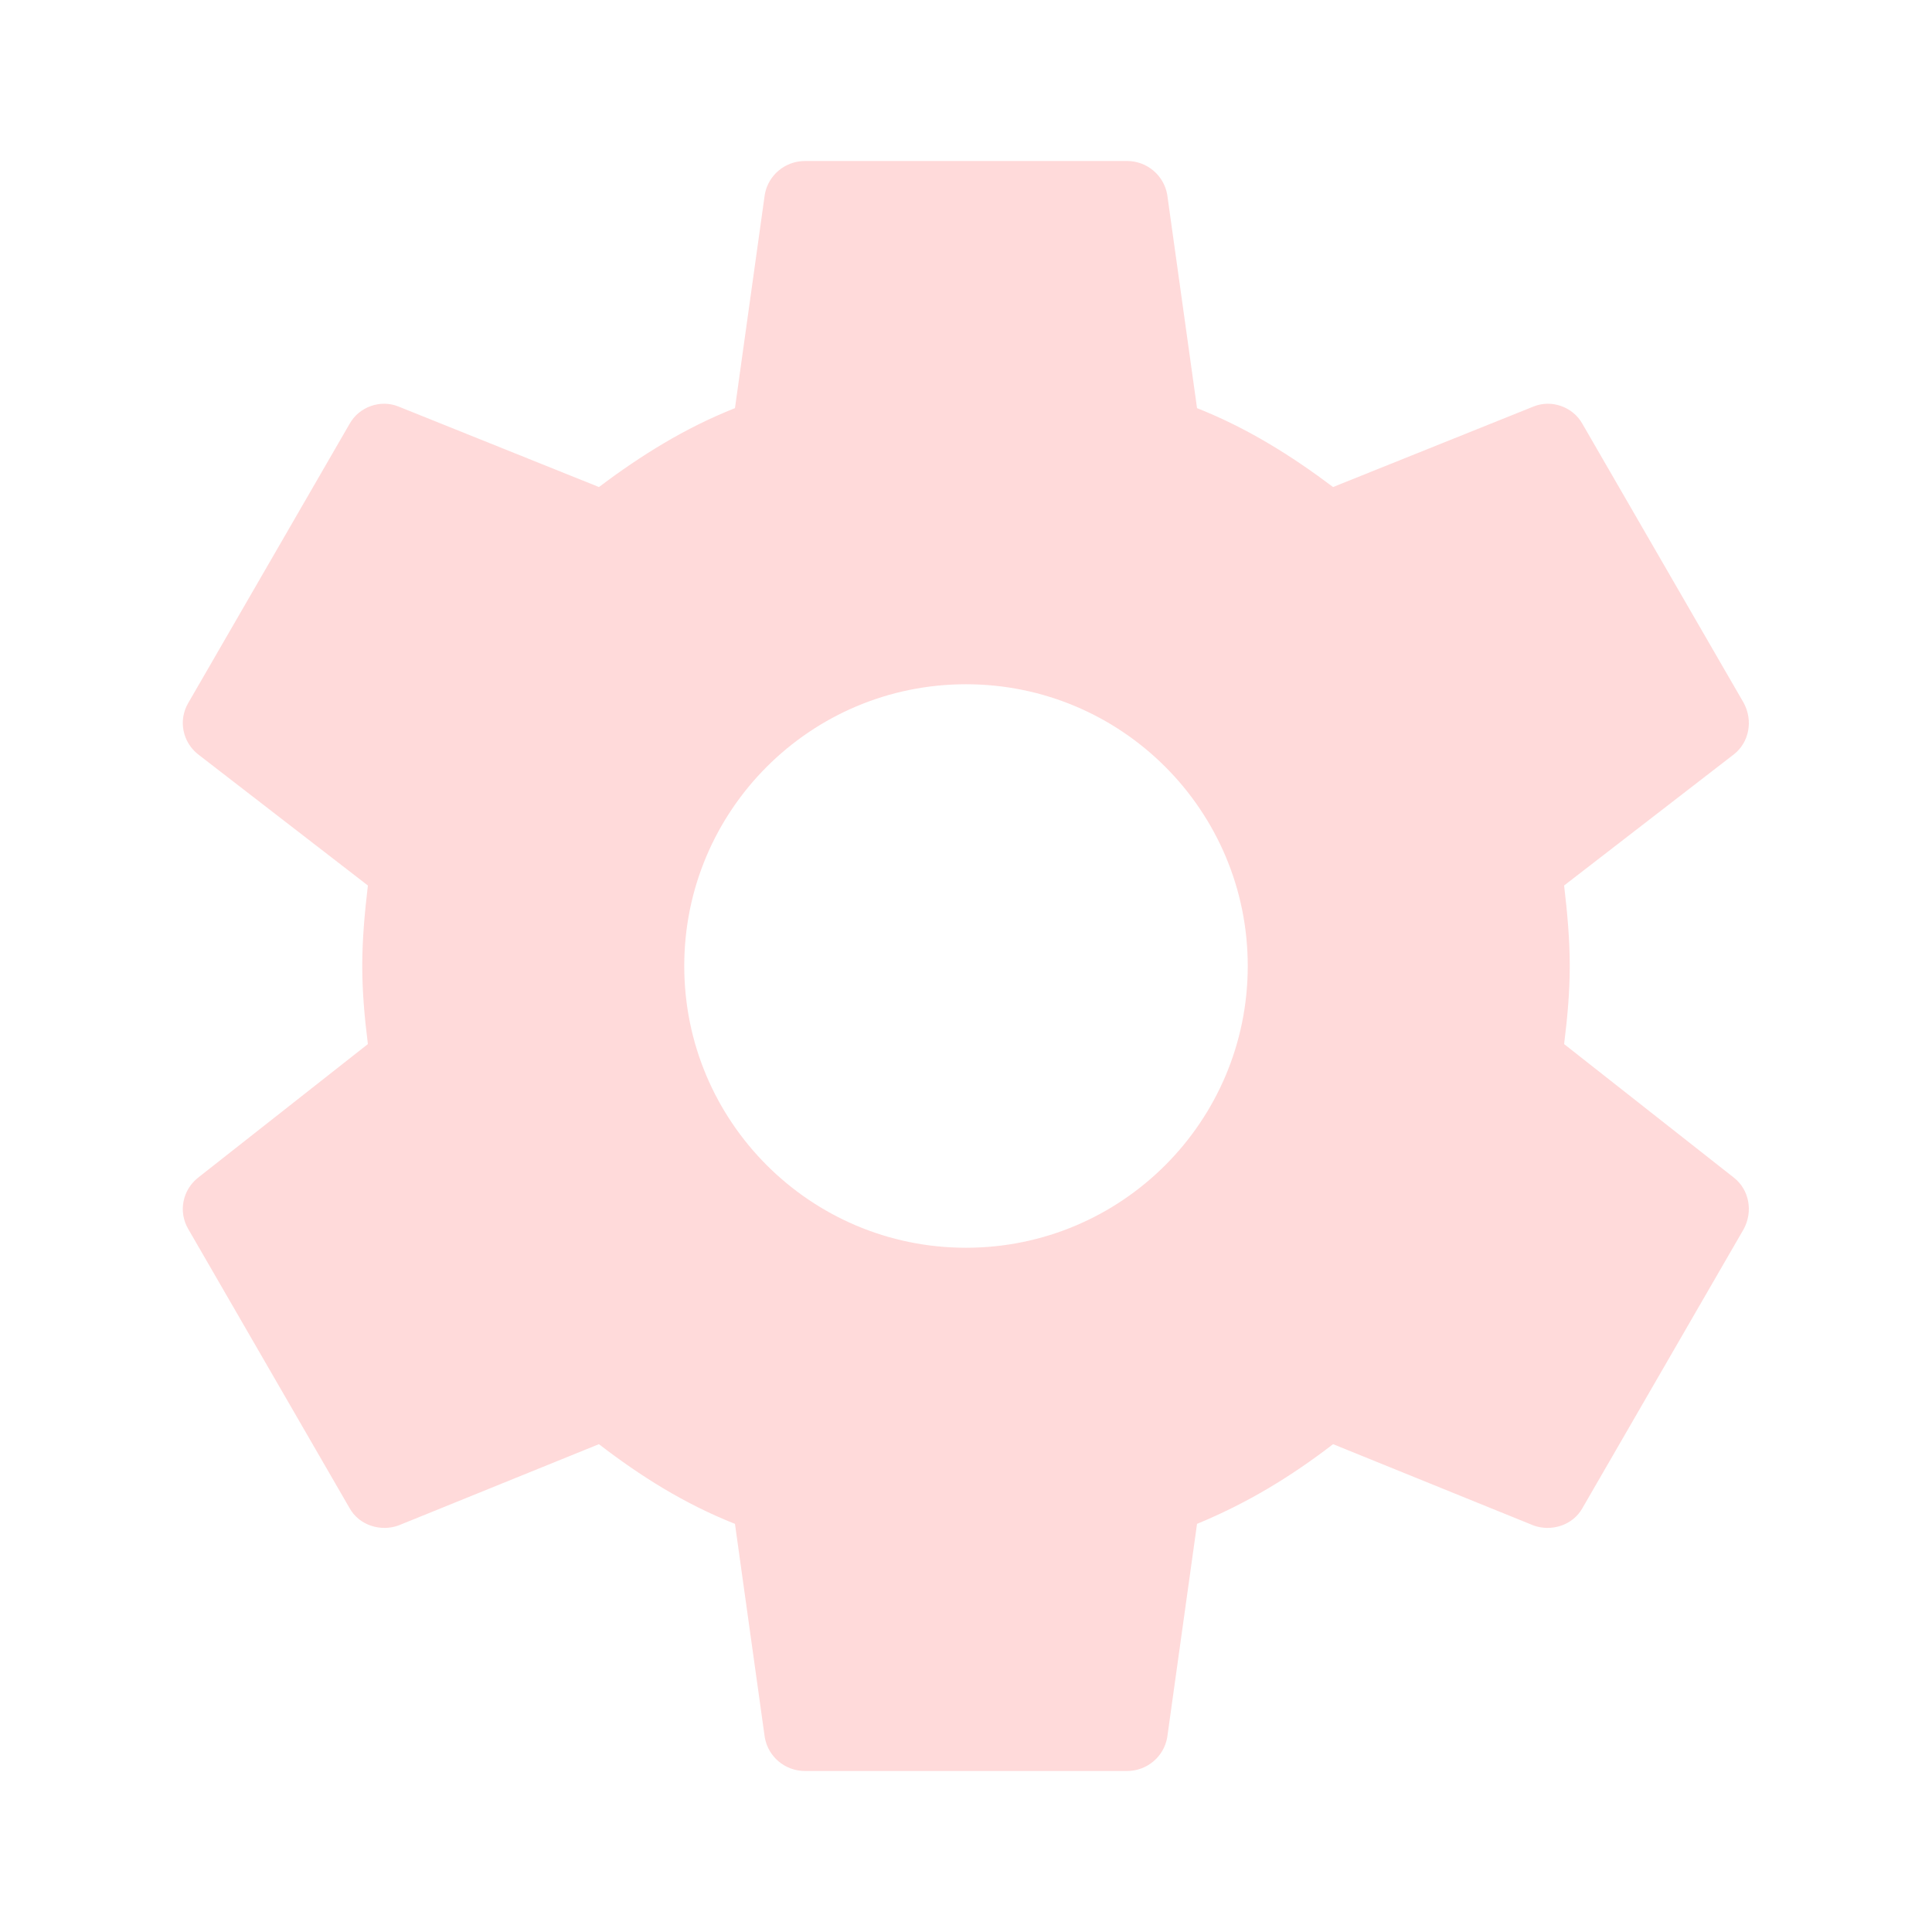
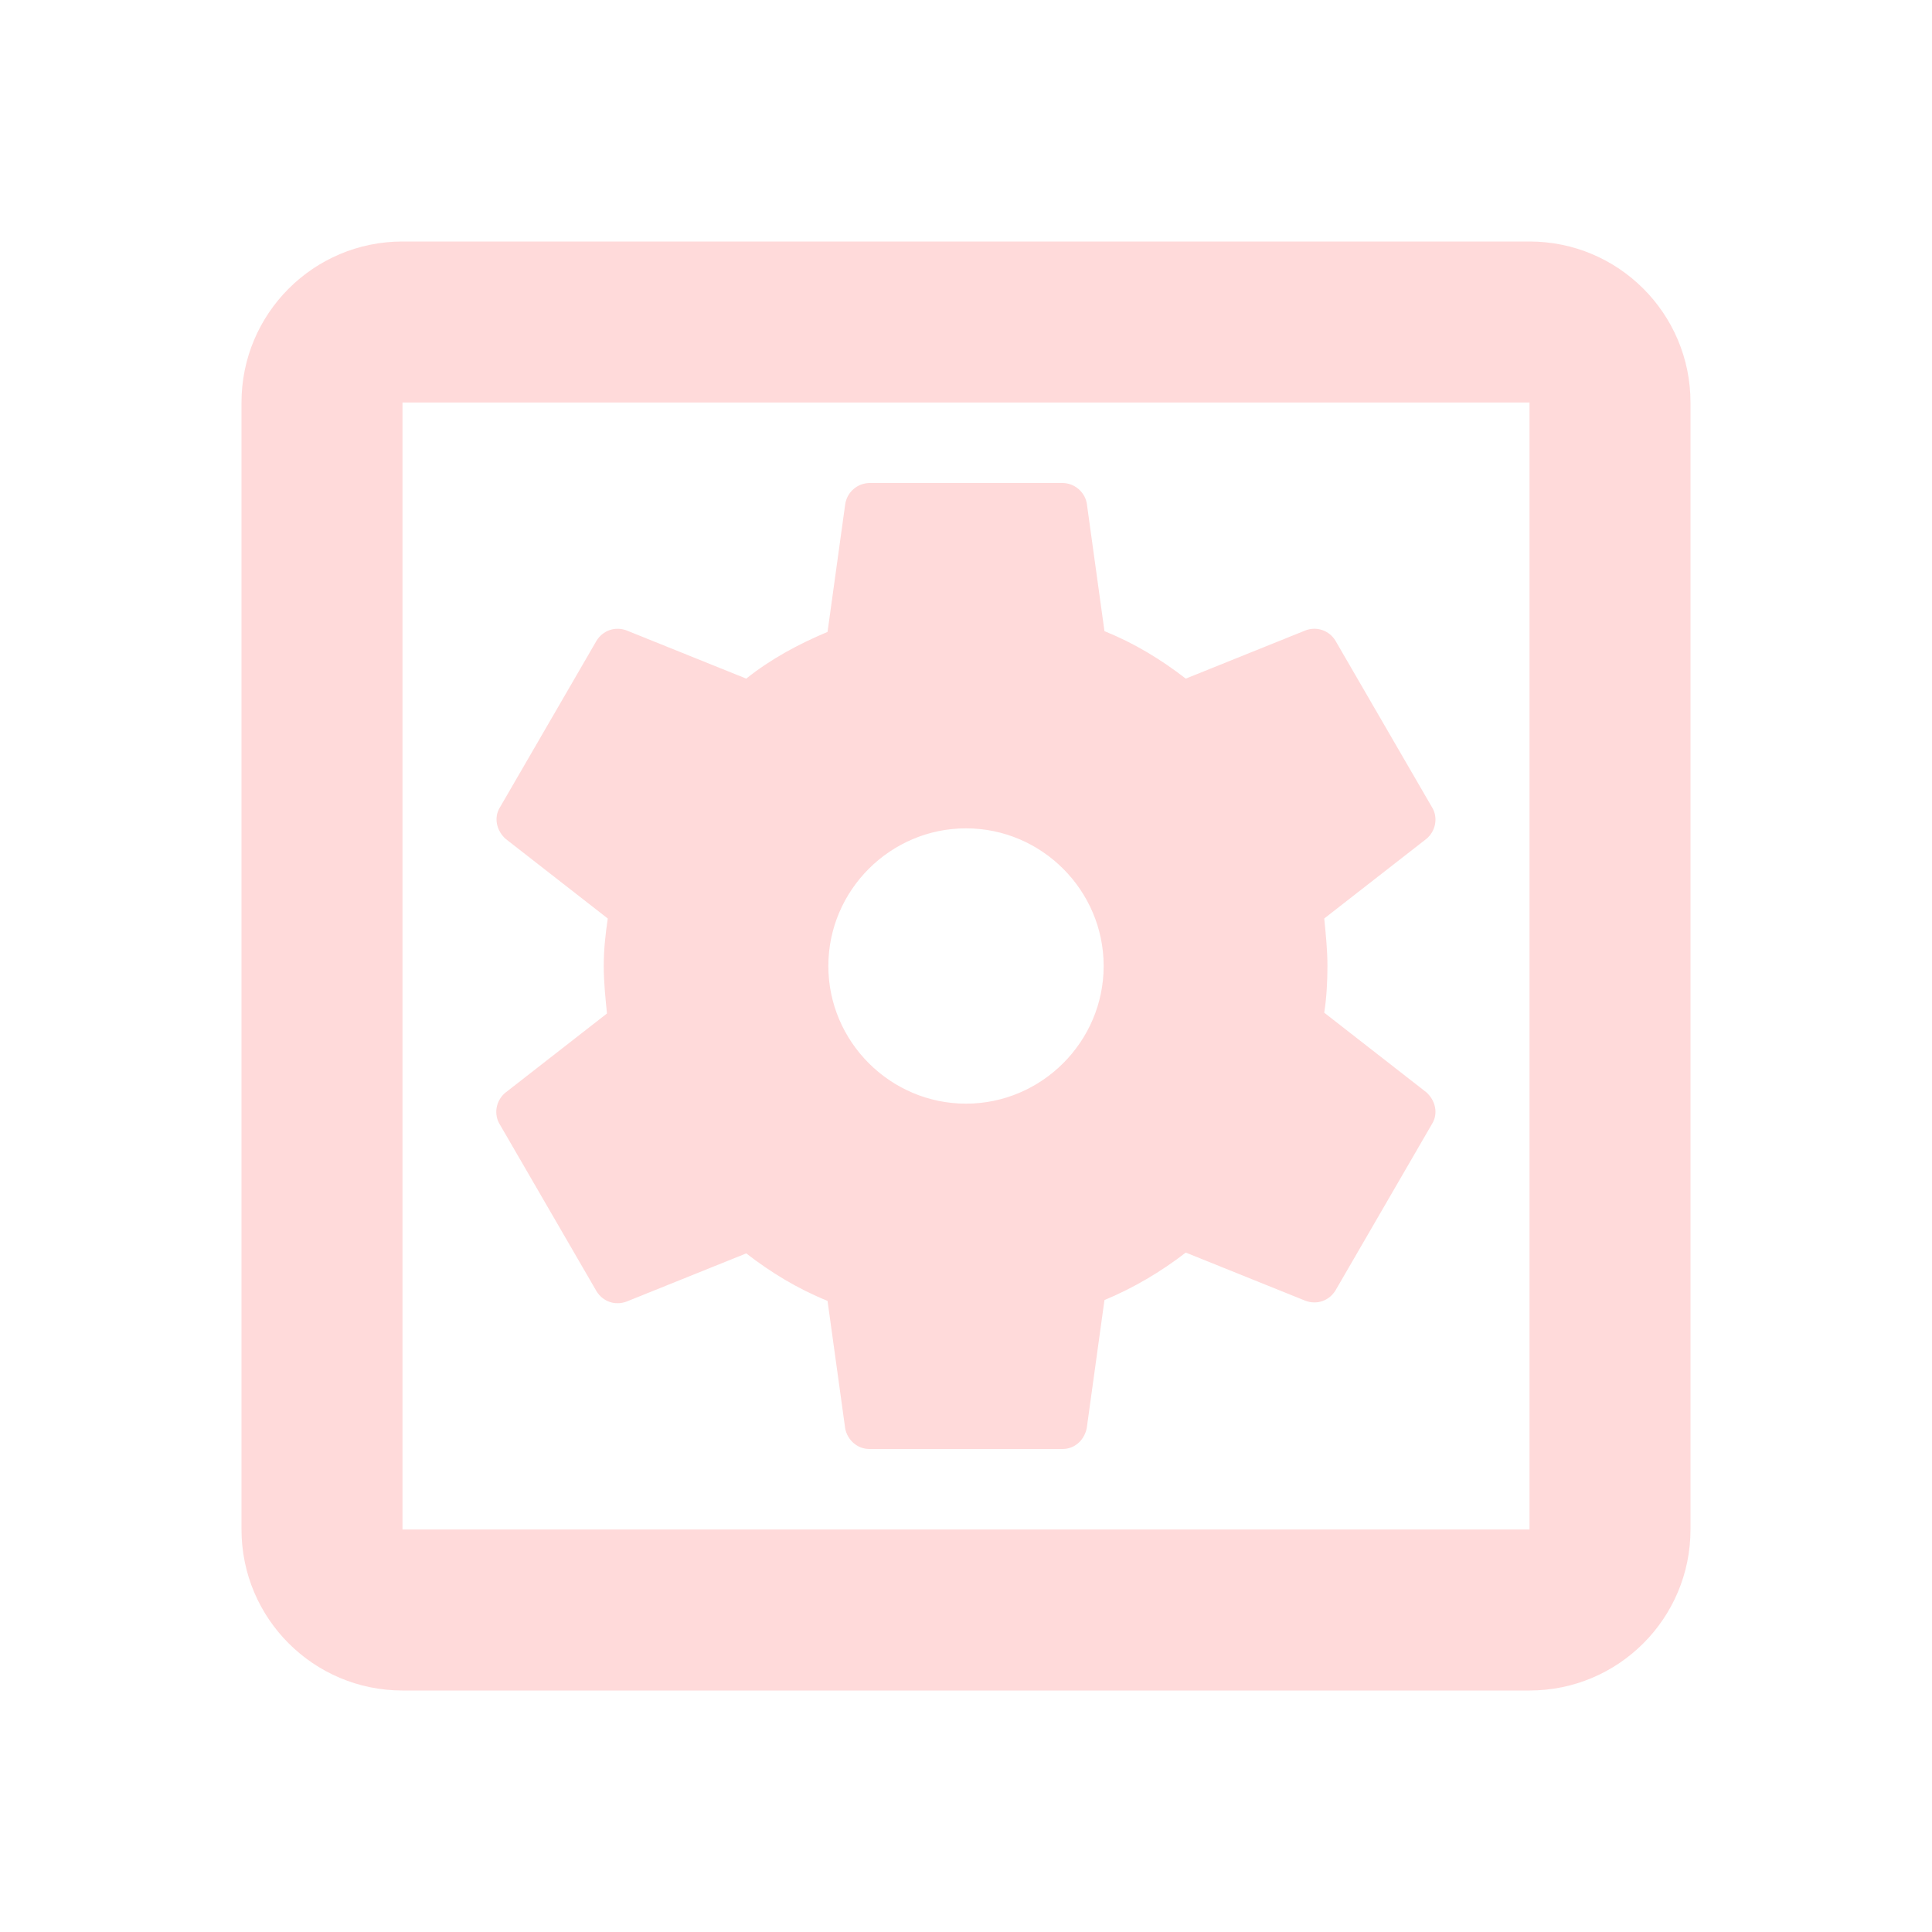
<svg xmlns="http://www.w3.org/2000/svg" viewBox="0 0 24 24">
-   <path fill="#FFDADA" d="M12 15.5A3.5 3.5 0 0 1 8.5 12A3.5 3.5 0 0 1 12 8.5a3.5 3.5 0 0 1 3.5 3.5a3.5 3.5 0 0 1-3.5 3.5m7.43-2.53c.04-.32.07-.64.07-.97s-.03-.66-.07-1l2.11-1.63c.19-.15.24-.42.12-.64l-2-3.46c-.12-.22-.39-.31-.61-.22l-2.49 1c-.52-.39-1.06-.73-1.69-.98l-.37-2.65A.506.506 0 0 0 14 2h-4c-.25 0-.46.18-.5.42l-.37 2.65c-.63.25-1.17.59-1.69.98l-2.49-1c-.22-.09-.49 0-.61.22l-2 3.46c-.13.22-.07.49.12.64L4.57 11c-.04.34-.07.67-.07 1s.03.65.07.97l-2.11 1.66c-.19.15-.25.42-.12.64l2 3.46c.12.22.39.3.61.22l2.49-1.01c.52.4 1.06.74 1.69.99l.37 2.65c.04.24.25.42.5.42h4c.25 0 .46-.18.5-.42l.37-2.65c.63-.26 1.17-.59 1.69-.99l2.49 1.01c.22.08.49 0 .61-.22l2-3.46c.12-.22.07-.49-.12-.64z" />
+   <path fill="#FFDADA" d="m6.21 13.97l1.2 2.07c.08.13.23.18.37.13l1.49-.6c.31.24.64.44 1.01.59l.22 1.59c.03.14.15.25.3.25h2.4c.15 0 .27-.11.3-.26l.22-1.59c.36-.15.7-.35 1.01-.59l1.49.6c.14.05.29 0 .37-.13l1.2-2.07c.08-.13.04-.29-.07-.39l-1.27-.99c.03-.19.04-.39.04-.58c0-.2-.02-.39-.04-.59l1.27-.99c.11-.09.15-.26.07-.39l-1.2-2.07a.306.306 0 0 0-.37-.13l-1.49.6c-.31-.24-.64-.44-1.01-.59l-.22-1.59a.31.31 0 0 0-.3-.25h-2.4a.31.31 0 0 0-.3.26l-.22 1.59c-.36.15-.71.34-1.01.58l-1.49-.6c-.14-.05-.29 0-.37.13l-1.2 2.07c-.08.13-.04.29.07.39l1.27.99c-.03.2-.05.39-.05.59s.02.39.04.59l-1.27.99c-.11.1-.14.26-.06.39M12 10.29c.94 0 1.71.77 1.71 1.71s-.77 1.71-1.71 1.71s-1.71-.77-1.71-1.71s.77-1.71 1.71-1.71M19 3H5a2 2 0 0 0-2 2v14a2 2 0 0 0 2 2h14a2 2 0 0 0 2-2V5a2 2 0 0 0-2-2m0 16H5V5h14z" />
</svg>
